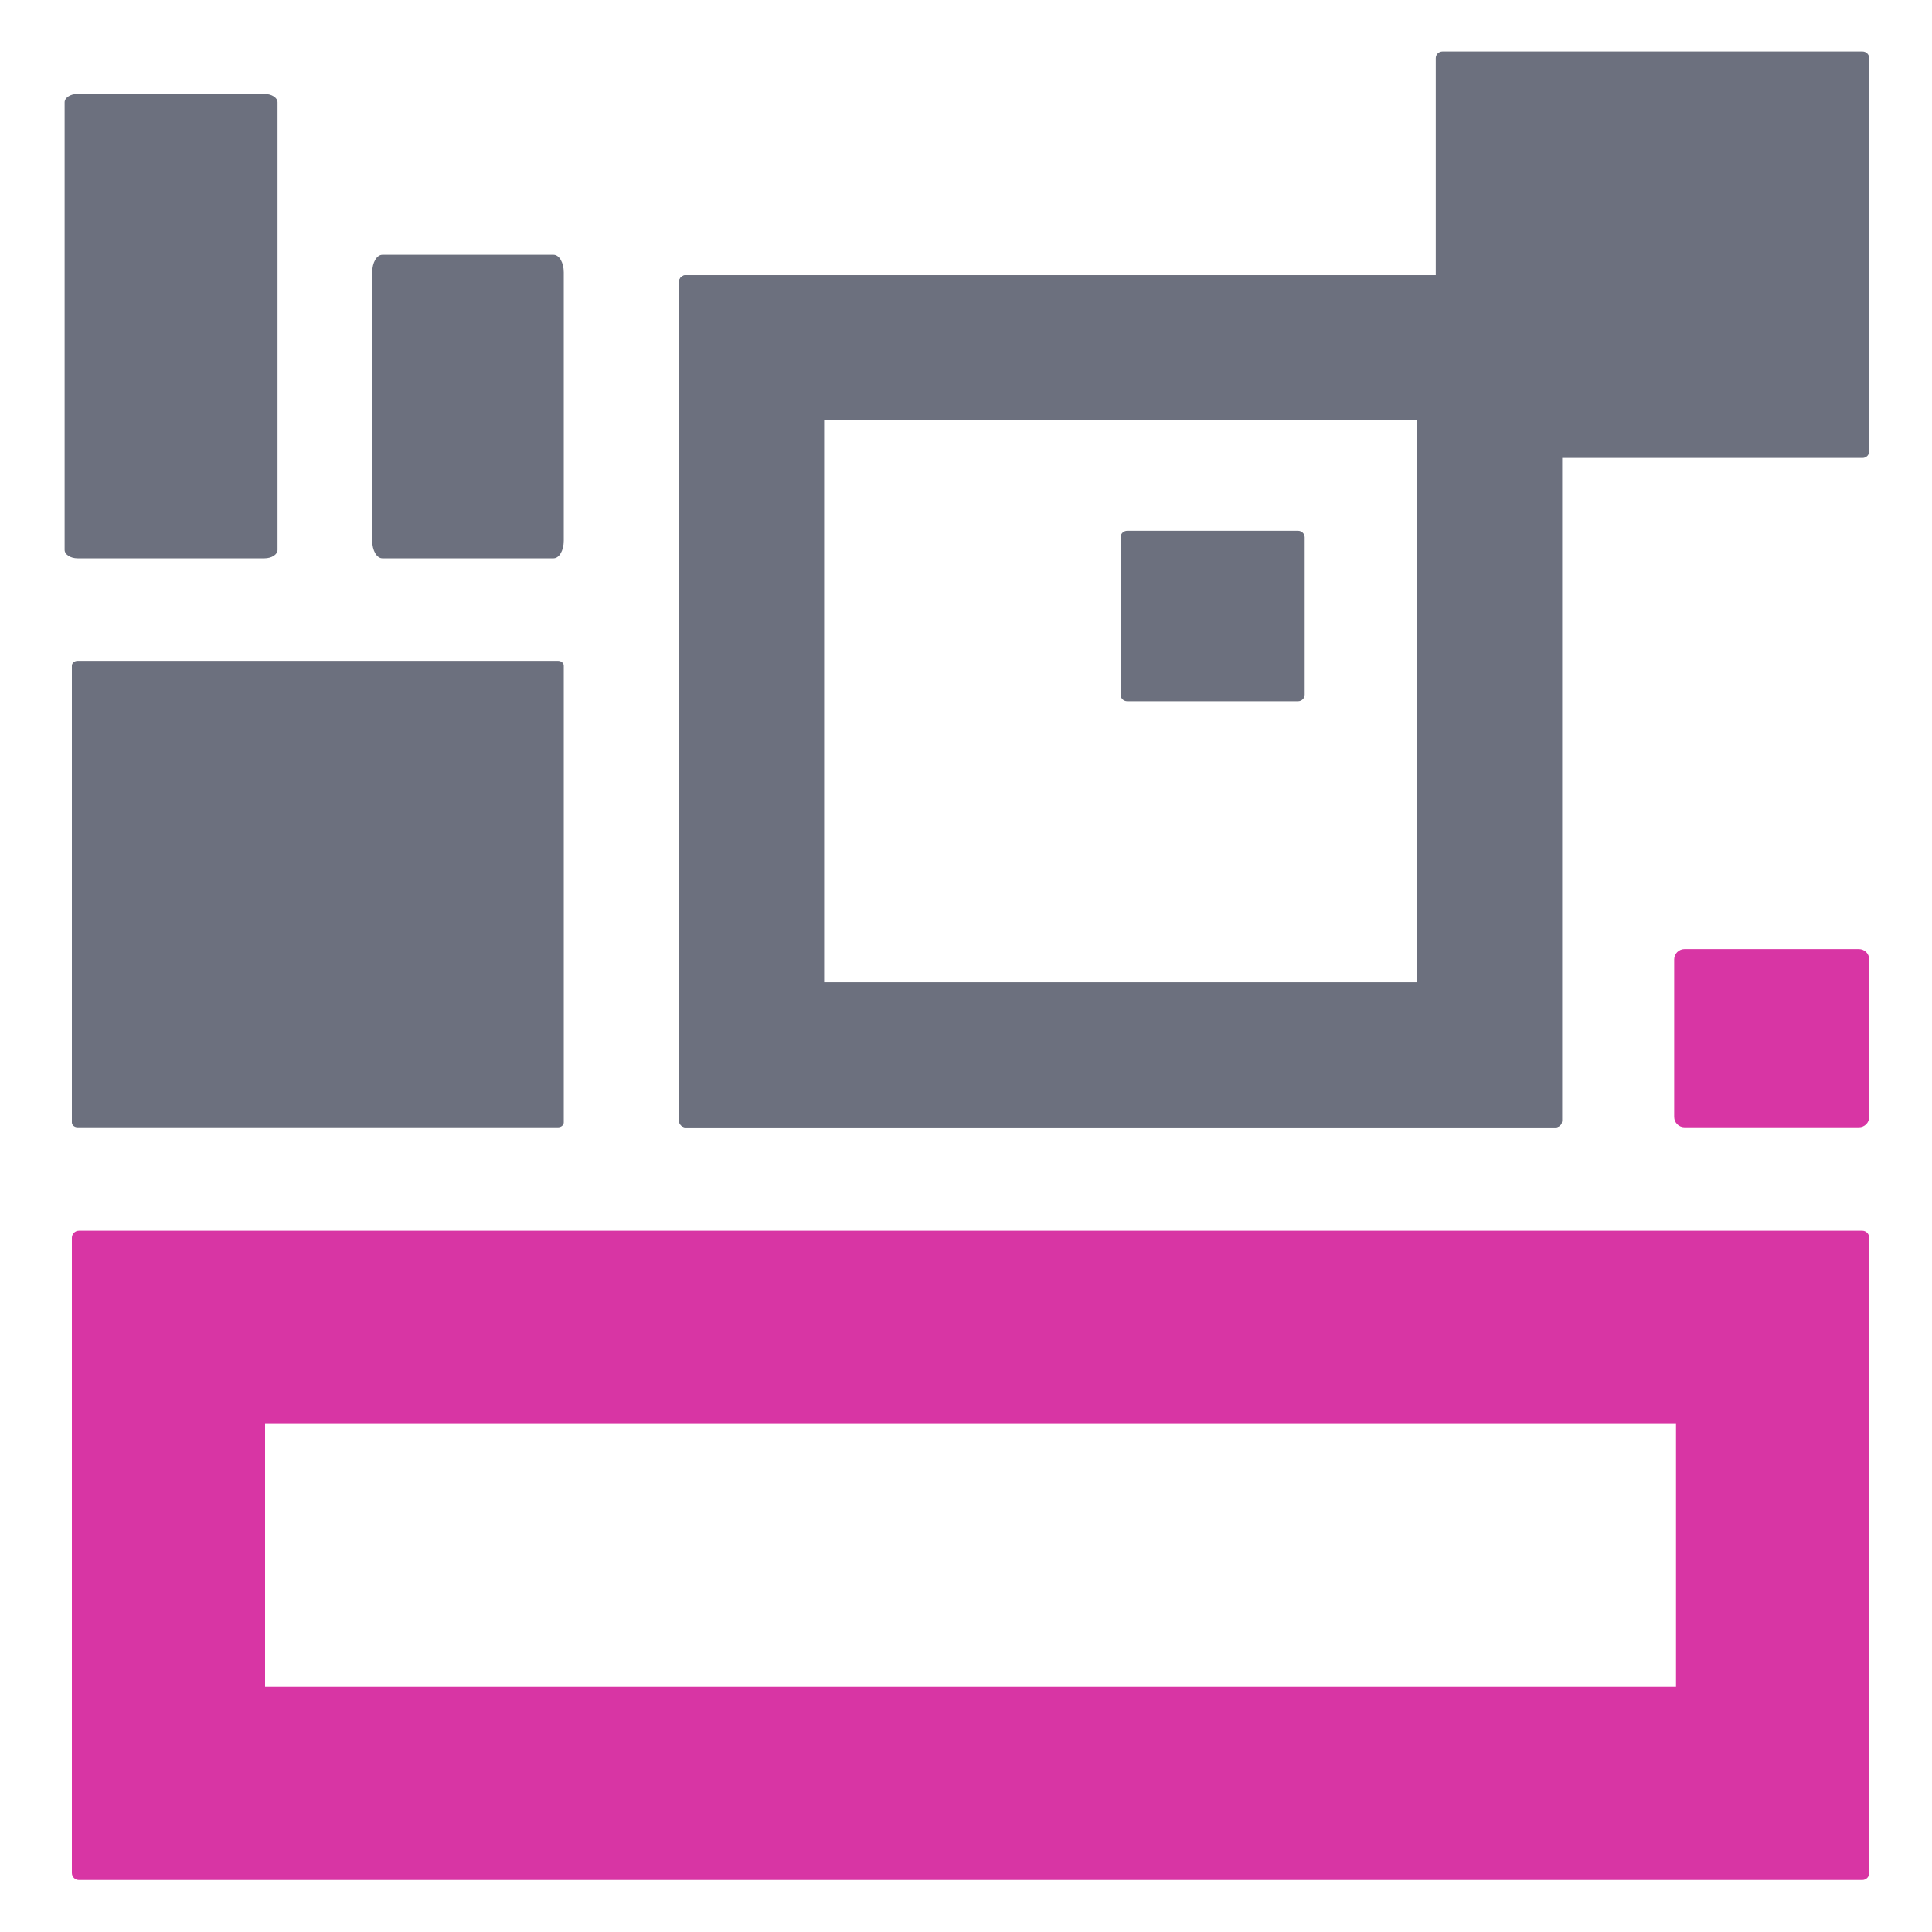
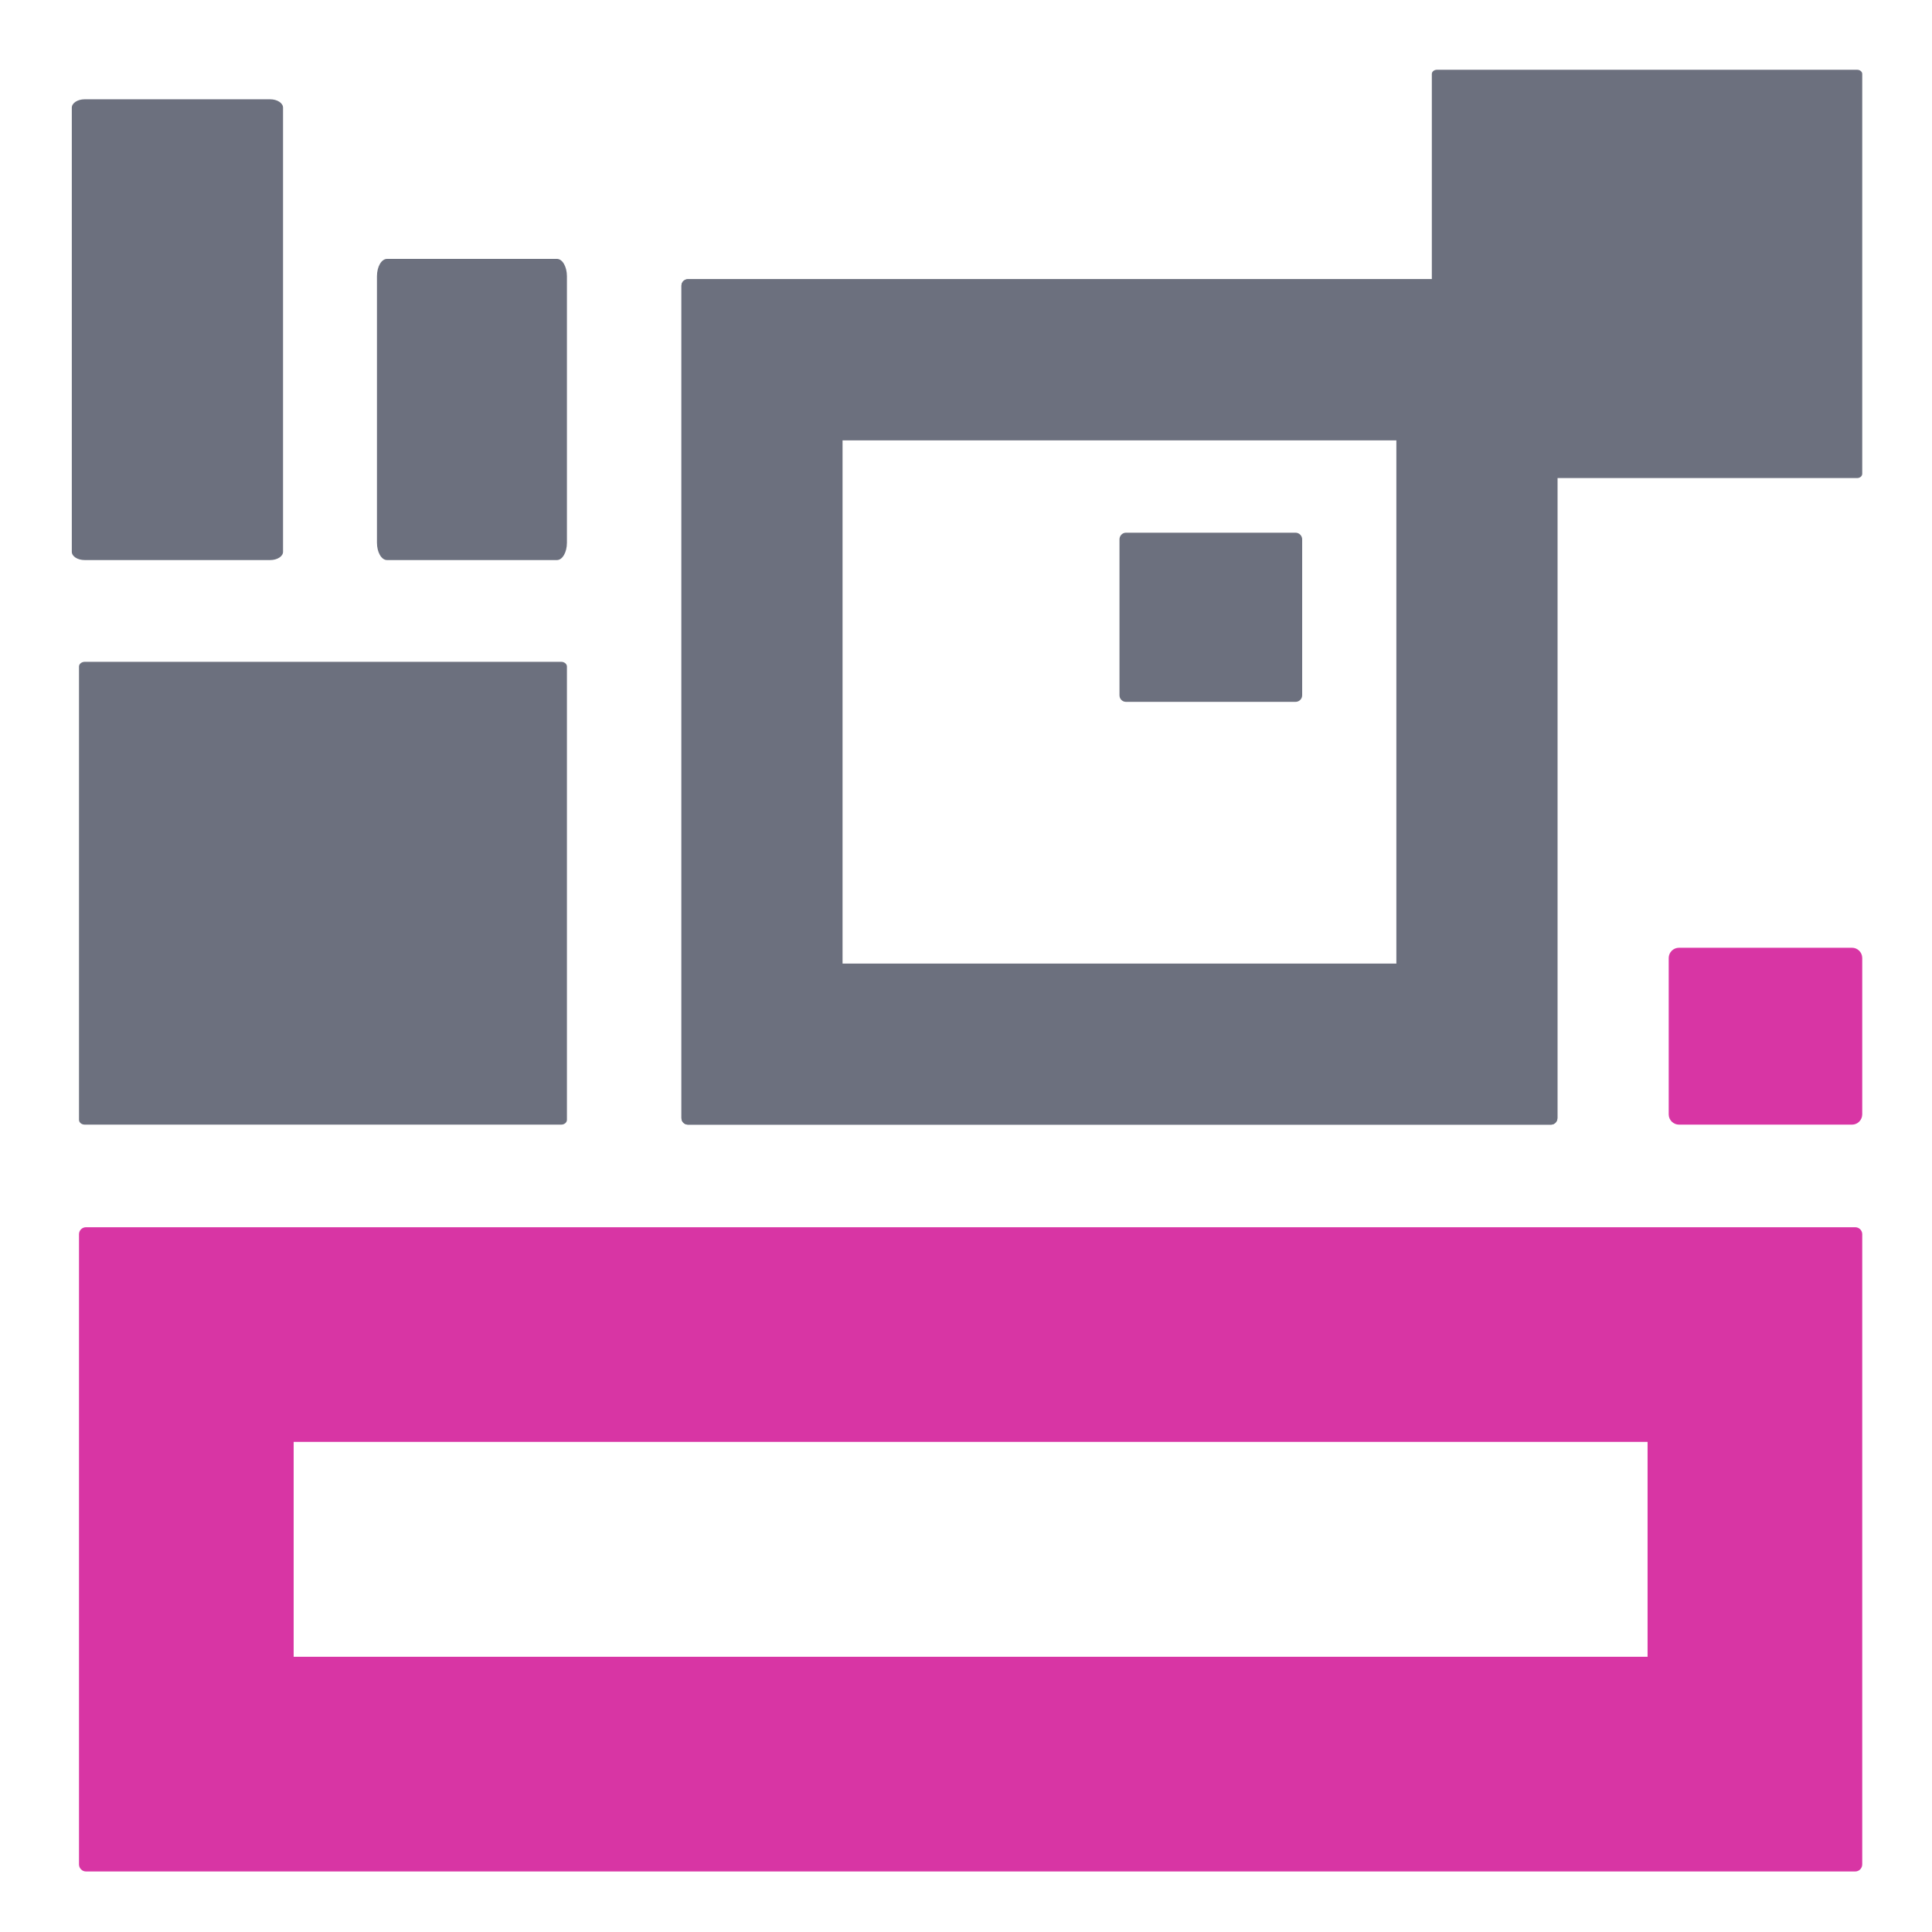
- <svg xmlns="http://www.w3.org/2000/svg" height="100%" stroke-miterlimit="10" style="fill-rule:nonzero;clip-rule:evenodd;stroke-linecap:round;stroke-linejoin:round;" version="1.1" viewBox="0 0 20 20" width="100%" xml:space="preserve">
+ <svg xmlns="http://www.w3.org/2000/svg" height="18.0pt" stroke-miterlimit="10" style="fill-rule:nonzero;clip-rule:evenodd;stroke-linecap:round;stroke-linejoin:round;" version="1.1" viewBox="0 0 18 18" width="18.0pt" xml:space="preserve">
  <defs />
  <g id="图层-1">
    <g opacity="1">
-       <clipPath clip-rule="nonzero" id="ClipPath">
-         <path d="M14.863 0.602C14.863 0.564 14.894 0.533 14.932 0.533L19.281 0.533C19.319 0.533 19.35 0.564 19.35 0.602L19.35 4.672C19.35 4.71 19.319 4.741 19.281 4.741L14.932 4.741C14.894 4.741 14.863 4.71 14.863 4.672L14.863 0.602Z" />
-       </clipPath>
-       <g clip-path="url(#ClipPath)">
-         <path d="M14.863 0.602C14.863 0.564 14.894 0.533 14.932 0.533L19.281 0.533C19.319 0.533 19.35 0.564 19.35 0.602L19.35 4.672C19.35 4.71 19.319 4.741 19.281 4.741L14.932 4.741C14.894 4.741 14.863 4.71 14.863 4.672L14.863 0.602Z" fill="none" opacity="1" stroke="#6c707e" stroke-linecap="butt" stroke-linejoin="round" stroke-width="6" />
-       </g>
-     </g>
-     <g opacity="1">
      <g opacity="1">
-         <clipPath clip-rule="evenodd" id="ClipPath_2">
-           <path d="M7.03 2.917C7.03 2.879 7.061 2.849 7.098 2.849L16.102 2.849C16.14 2.849 16.17 2.879 16.17 2.917L16.17 11.602C16.17 11.64 16.14 11.67 16.102 11.67L7.098 11.67C7.061 11.67 7.03 11.64 7.03 11.602L7.03 2.917Z" />
+         <clipPath clip-rule="nonzero" id="ClipPath">
+           <path d="M6.349 2.661C6.349 2.628 6.376 2.601 6.41 2.601L14.45 2.601C14.483 2.601 14.51 2.628 14.51 2.661L14.51 10.417C14.51 10.451 14.483 10.478 14.45 10.478L6.41 10.478C6.376 10.478 6.349 10.451 6.349 10.417L6.349 2.661Z" />
        </clipPath>
-         <g clip-path="url(#ClipPath_2)">
-           <path d="M7.03 2.917C7.03 2.879 7.061 2.849 7.098 2.849L16.102 2.849C16.14 2.849 16.17 2.879 16.17 2.917L16.17 11.602C16.17 11.64 16.14 11.67 16.102 11.67L7.098 11.67C7.061 11.67 7.03 11.64 7.03 11.602L7.03 2.917Z" fill="none" opacity="1" stroke="#6c707e" stroke-linecap="butt" stroke-linejoin="round" stroke-width="3" />
+         <g clip-path="url(#ClipPath)">
+           <path d="M6.349 2.661C6.349 2.628 6.376 2.601 6.41 2.601L14.45 2.601C14.483 2.601 14.51 2.628 14.51 2.661L14.51 10.417C14.51 10.451 14.483 10.478 14.45 10.478L6.41 10.478C6.376 10.478 6.349 10.451 6.349 10.417L6.349 2.661Z" fill="none" opacity="1" stroke="#6c707e" stroke-linecap="butt" stroke-linejoin="round" stroke-width="3" />
        </g>
      </g>
      <g opacity="1">
-         <clipPath clip-rule="nonzero" id="ClipPath_3">
-           <path d="M7.03 2.917C7.03 2.879 7.061 2.849 7.098 2.849L16.102 2.849C16.14 2.849 16.17 2.879 16.17 2.917L16.17 11.602C16.17 11.64 16.14 11.67 16.102 11.67L7.098 11.67C7.061 11.67 7.03 11.64 7.03 11.602L7.03 2.917Z" />
+         <clipPath clip-rule="nonzero" id="ClipPath_2">
+           <path d="M6.349 2.661C6.349 2.628 6.376 2.601 6.41 2.601L14.45 2.601C14.483 2.601 14.51 2.628 14.51 2.661L14.51 10.417C14.51 10.451 14.483 10.478 14.45 10.478L6.41 10.478C6.376 10.478 6.349 10.451 6.349 10.417L6.349 2.661Z" />
        </clipPath>
-         <g clip-path="url(#ClipPath_3)">
-           <clipPath clip-rule="evenodd" id="ClipPath_4">
-             <path d="M7.03 2.917C7.03 2.879 7.061 2.849 7.098 2.849L16.102 2.849C16.14 2.849 16.17 2.879 16.17 2.917L16.17 11.602C16.17 11.64 16.14 11.67 16.102 11.67L7.098 11.67C7.061 11.67 7.03 11.64 7.03 11.602L7.03 2.917Z" />
+         <g clip-path="url(#ClipPath_2)">
+           <clipPath clip-rule="nonzero" id="ClipPath_3">
+             <path d="M6.349 2.661C6.349 2.628 6.376 2.601 6.41 2.601L14.45 2.601C14.483 2.601 14.51 2.628 14.51 2.661L14.51 10.417C14.51 10.451 14.483 10.478 14.45 10.478L6.41 10.478C6.376 10.478 6.349 10.451 6.349 10.417L6.349 2.661Z" />
          </clipPath>
-           <g clip-path="url(#ClipPath_4)">
-             <path d="M7.03 2.917C7.03 2.879 7.061 2.849 7.098 2.849L16.102 2.849C16.14 2.849 16.17 2.879 16.17 2.917L16.17 11.602C16.17 11.64 16.14 11.67 16.102 11.67L7.098 11.67C7.061 11.67 7.03 11.64 7.03 11.602L7.03 2.917Z" fill="none" opacity="1" stroke="#6c707e" stroke-linecap="butt" stroke-linejoin="round" stroke-width="3" />
+           <g clip-path="url(#ClipPath_3)">
+             <path d="M6.349 2.661C6.349 2.628 6.376 2.601 6.41 2.601L14.45 2.601C14.483 2.601 14.51 2.628 14.51 2.661L14.51 10.417C14.51 10.451 14.483 10.478 14.45 10.478L6.41 10.478C6.376 10.478 6.349 10.451 6.349 10.417L6.349 2.661Z" fill="none" opacity="1" stroke="#6c707e" stroke-linecap="butt" stroke-linejoin="round" stroke-width="3" />
          </g>
        </g>
      </g>
    </g>
    <g opacity="1">
-       <clipPath clip-rule="evenodd" id="ClipPath_5">
-         <path d="M0.744 12.814C0.744 12.774 0.777 12.741 0.817 12.741L19.278 12.741C19.318 12.741 19.35 12.774 19.35 12.814L19.35 19.389C19.35 19.43 19.318 19.462 19.278 19.462L0.817 19.462C0.777 19.462 0.744 19.43 0.744 19.389L0.744 12.814Z" />
+       <clipPath clip-rule="nonzero" id="ClipPath_4">
+         <path d="M0.736 11.499C0.736 11.463 0.765 11.434 0.801 11.434L17.285 11.434C17.321 11.434 17.35 11.463 17.35 11.499L17.35 17.37C17.35 17.406 17.321 17.436 17.285 17.436L0.801 17.436C0.765 17.436 0.736 17.406 0.736 17.37L0.736 11.499Z" />
      </clipPath>
-       <g clip-path="url(#ClipPath_5)">
-         <path d="M0.744 12.814C0.744 12.774 0.777 12.741 0.817 12.741L19.278 12.741C19.318 12.741 19.35 12.774 19.35 12.814L19.35 19.389C19.35 19.43 19.318 19.462 19.278 19.462L0.817 19.462C0.777 19.462 0.744 19.43 0.744 19.389L0.744 12.814Z" fill="none" opacity="1" stroke="#d835a4" stroke-linecap="butt" stroke-linejoin="round" stroke-width="4" />
+       <g clip-path="url(#ClipPath_4)">
+         <path d="M0.736 11.499C0.736 11.463 0.765 11.434 0.801 11.434L17.285 11.434C17.321 11.434 17.35 11.463 17.35 11.499L17.35 17.37C17.35 17.406 17.321 17.436 17.285 17.436L0.801 17.436C0.765 17.436 0.736 17.406 0.736 17.37L0.736 11.499Z" fill="none" opacity="1" stroke="#d835a4" stroke-linecap="butt" stroke-linejoin="round" stroke-width="4" />
      </g>
    </g>
-     <path d="M0.744 6.891C0.744 6.863 0.771 6.841 0.804 6.841L5.776 6.841C5.809 6.841 5.836 6.863 5.836 6.891L5.836 11.62C5.836 11.648 5.809 11.67 5.776 11.67L0.804 11.67C0.771 11.67 0.744 11.648 0.744 11.62L0.744 6.891Z" fill="#6c707e" fill-rule="nonzero" opacity="1" stroke="none" />
-     <path d="M0.669 1.059C0.669 1.011 0.729 0.972 0.803 0.972L2.738 0.972C2.812 0.972 2.873 1.011 2.873 1.059L2.873 5.693C2.873 5.741 2.812 5.78 2.738 5.78L0.803 5.78C0.729 5.78 0.669 5.741 0.669 5.693L0.669 1.059Z" fill="#6c707e" fill-rule="nonzero" opacity="1" stroke="none" />
-     <path d="M17.331 9.932C17.331 9.873 17.379 9.825 17.439 9.825L19.243 9.825C19.302 9.825 19.35 9.873 19.35 9.932L19.35 11.563C19.35 11.622 19.302 11.67 19.243 11.67L17.439 11.67C17.379 11.67 17.331 11.622 17.331 11.563L17.331 9.932Z" fill="#d835a4" fill-rule="nonzero" opacity="1" stroke="none" />
-     <path d="M3.853 2.819C3.853 2.718 3.9 2.637 3.958 2.637L5.73 2.637C5.789 2.637 5.836 2.718 5.836 2.819L5.836 5.598C5.836 5.699 5.789 5.78 5.73 5.78L3.958 5.78C3.9 5.78 3.853 5.699 3.853 5.598L3.853 2.819Z" fill="#6c707e" fill-rule="nonzero" opacity="1" stroke="none" />
-     <path d="M11.6 5.563C11.6 5.525 11.631 5.495 11.669 5.495L13.437 5.495C13.475 5.495 13.506 5.525 13.506 5.563L13.506 7.191C13.506 7.229 13.475 7.259 13.437 7.259L11.669 7.259C11.631 7.259 11.6 7.229 11.6 7.191L11.6 5.563Z" fill="#6c707e" fill-rule="nonzero" opacity="1" stroke="none" />
+     <path d="M0.736 6.21C0.736 6.186 0.76 6.166 0.79 6.166L5.229 6.166C5.258 6.166 5.282 6.186 5.282 6.21L5.282 10.433C5.282 10.458 5.258 10.478 5.229 10.478L0.79 10.478C0.76 10.478 0.736 10.458 0.736 10.433L0.736 6.21Z" fill="#6c707e" fill-rule="nonzero" opacity="1" stroke="none" />
+     <path d="M13.34 0.689C13.34 0.668 13.361 0.65 13.387 0.65L17.303 0.65C17.329 0.65 17.35 0.668 17.35 0.689L17.35 4.414C17.35 4.436 17.329 4.454 17.303 4.454L13.387 4.454C13.361 4.454 13.34 4.436 13.34 4.414L13.34 0.689Z" fill="#6c707e" fill-rule="nonzero" opacity="1" stroke="none" />
+     <path d="M0.669 1.003C0.669 0.96 0.723 0.925 0.789 0.925L2.517 0.925C2.583 0.925 2.637 0.96 2.637 1.003L2.637 5.141C2.637 5.184 2.583 5.218 2.517 5.218L0.789 5.218C0.723 5.218 0.669 5.184 0.669 5.141L0.669 1.003Z" fill="#6c707e" fill-rule="nonzero" opacity="1" stroke="none" />
+     <path d="M15.547 8.926C15.547 8.873 15.59 8.83 15.643 8.83L17.255 8.83C17.307 8.83 17.35 8.873 17.35 8.926L17.35 10.382C17.35 10.435 17.307 10.478 17.255 10.478L15.643 10.478C15.59 10.478 15.547 10.435 15.547 10.382L15.547 8.926Z" fill="#d835a4" fill-rule="nonzero" opacity="1" stroke="none" />
+     <path d="M3.512 2.574C3.512 2.484 3.554 2.412 3.606 2.412L5.189 2.412C5.24 2.412 5.282 2.484 5.282 2.574L5.282 5.056C5.282 5.146 5.24 5.218 5.189 5.218L3.606 5.218C3.554 5.218 3.512 5.146 3.512 5.056L3.512 2.574Z" fill="#6c707e" fill-rule="nonzero" opacity="1" stroke="none" />
+     <path d="M10.43 5.025C10.43 4.991 10.457 4.963 10.491 4.963L12.07 4.963C12.104 4.963 12.132 4.991 12.132 5.025L12.132 6.478C12.132 6.512 12.104 6.539 12.07 6.539L10.491 6.539C10.457 6.539 10.43 6.512 10.43 6.478L10.43 5.025Z" fill="#6c707e" fill-rule="nonzero" opacity="1" stroke="none" />
  </g>
</svg>
